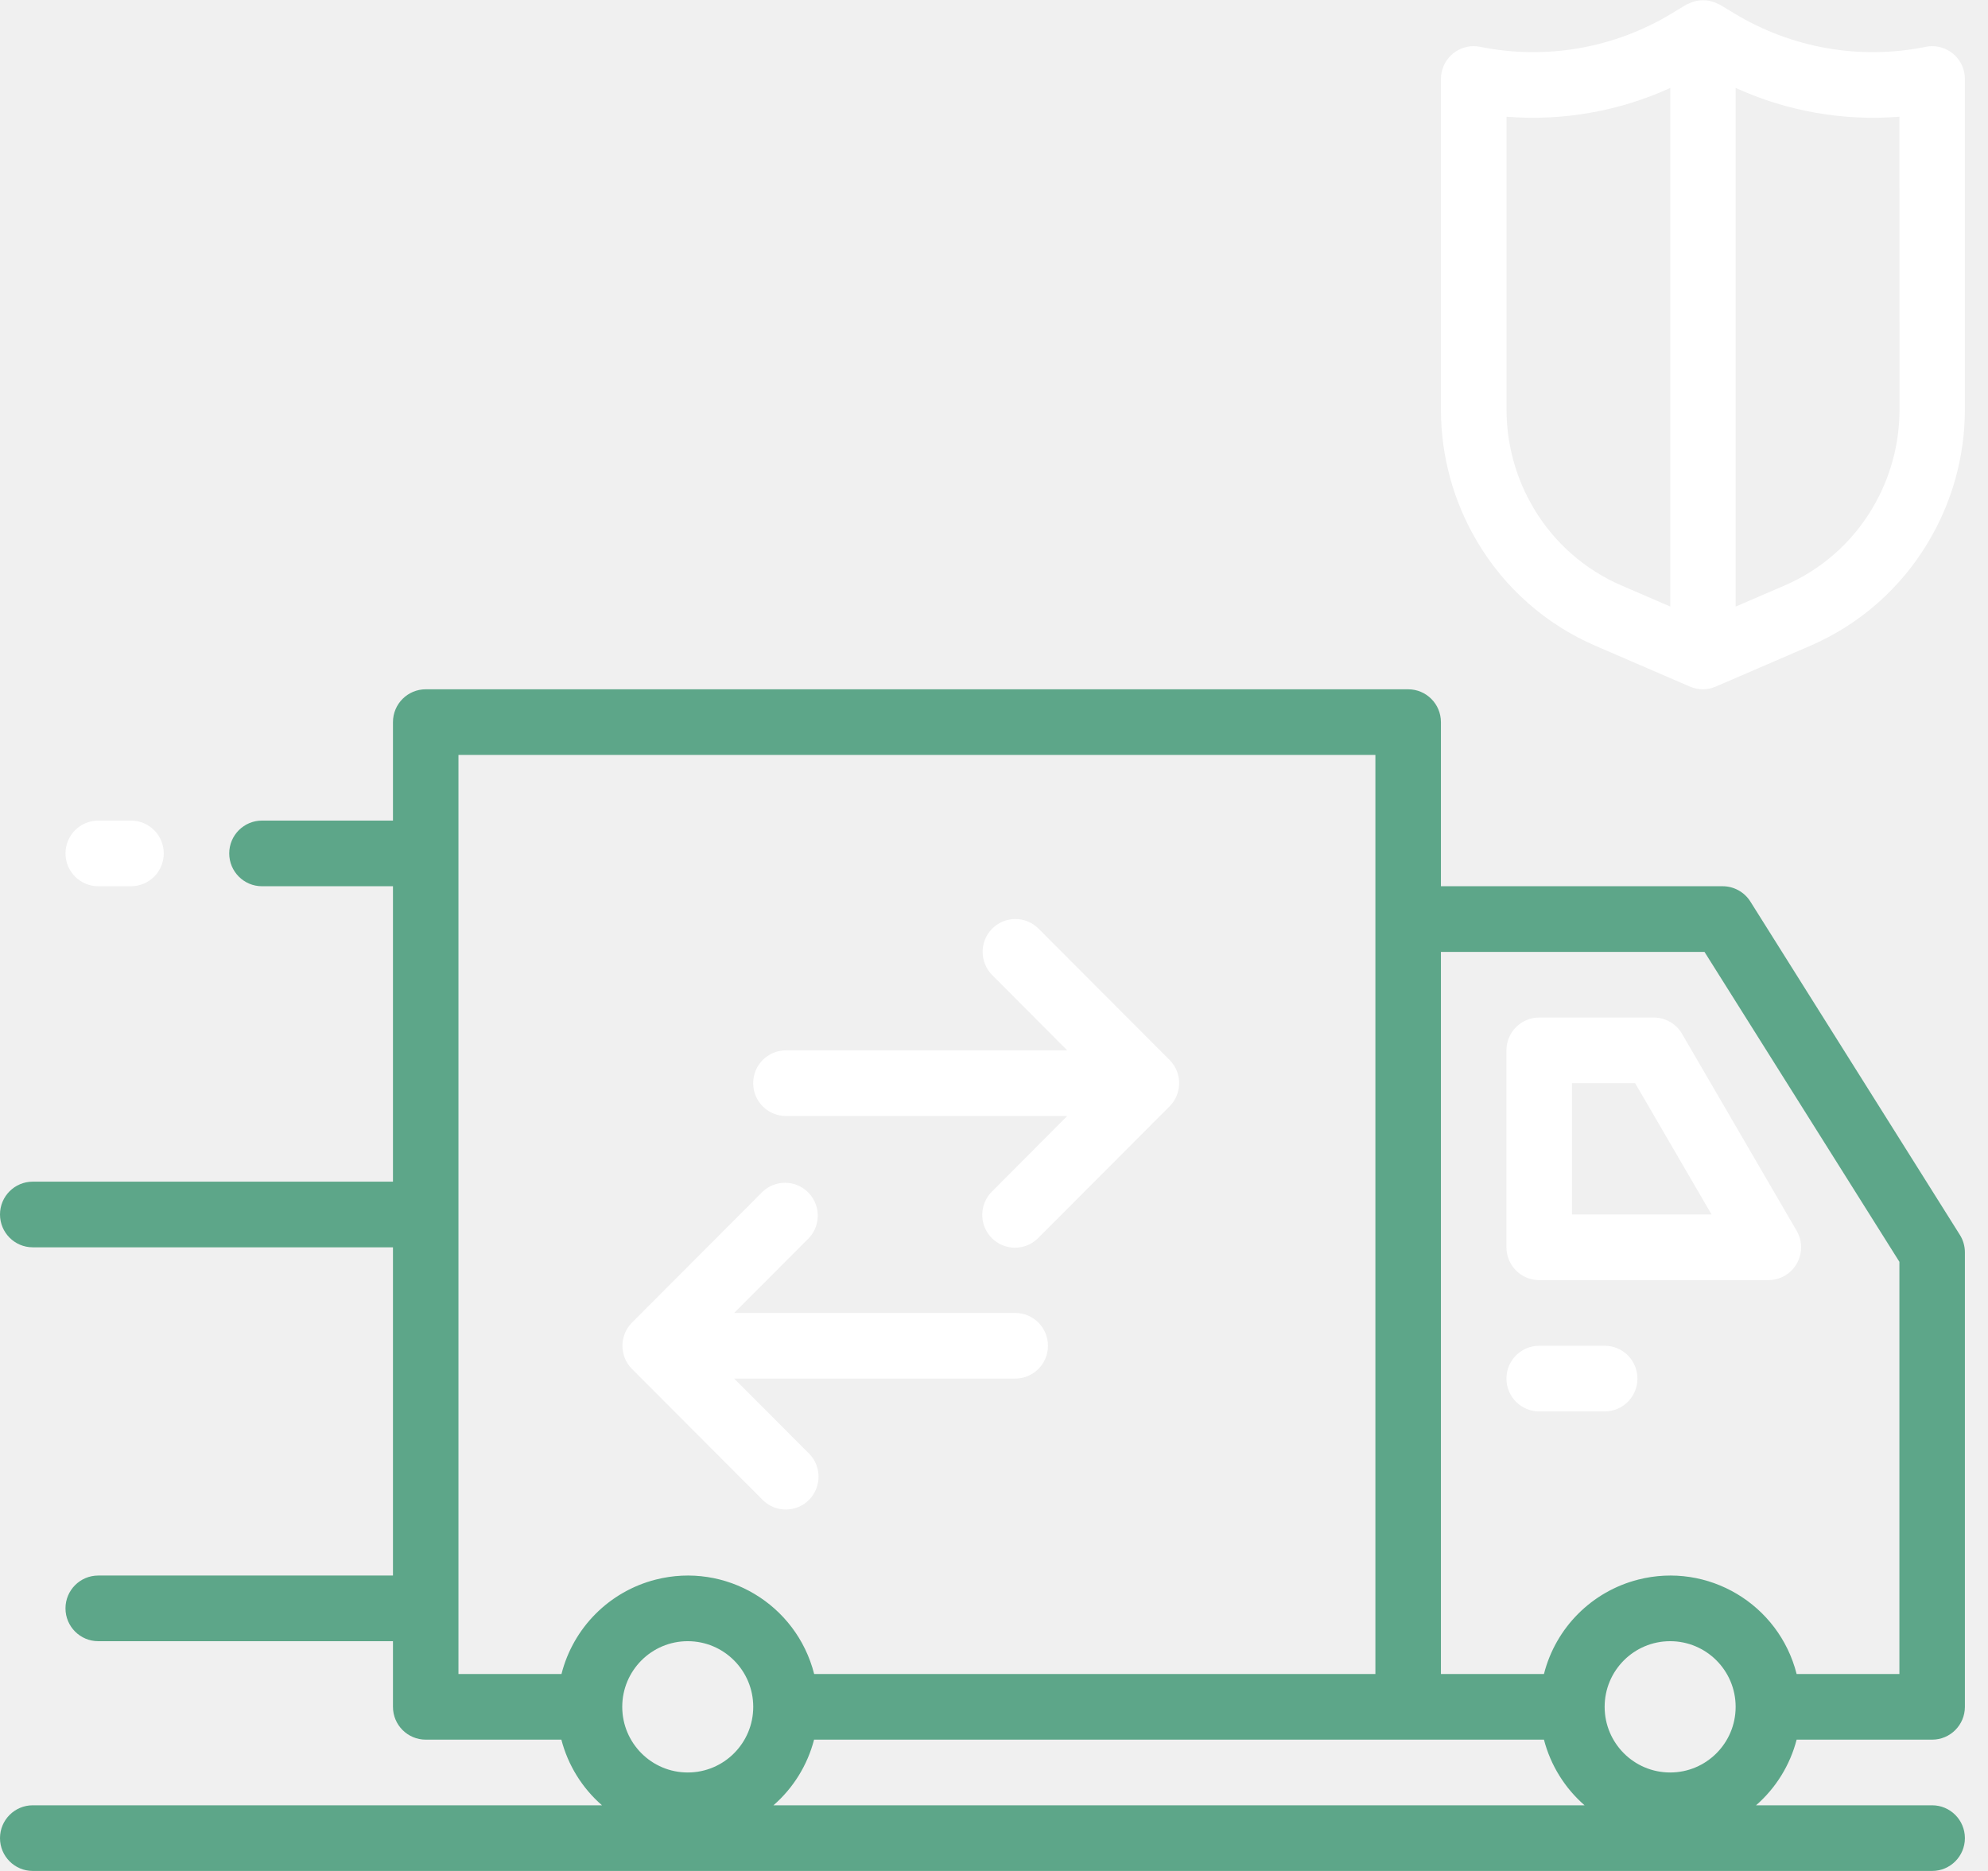
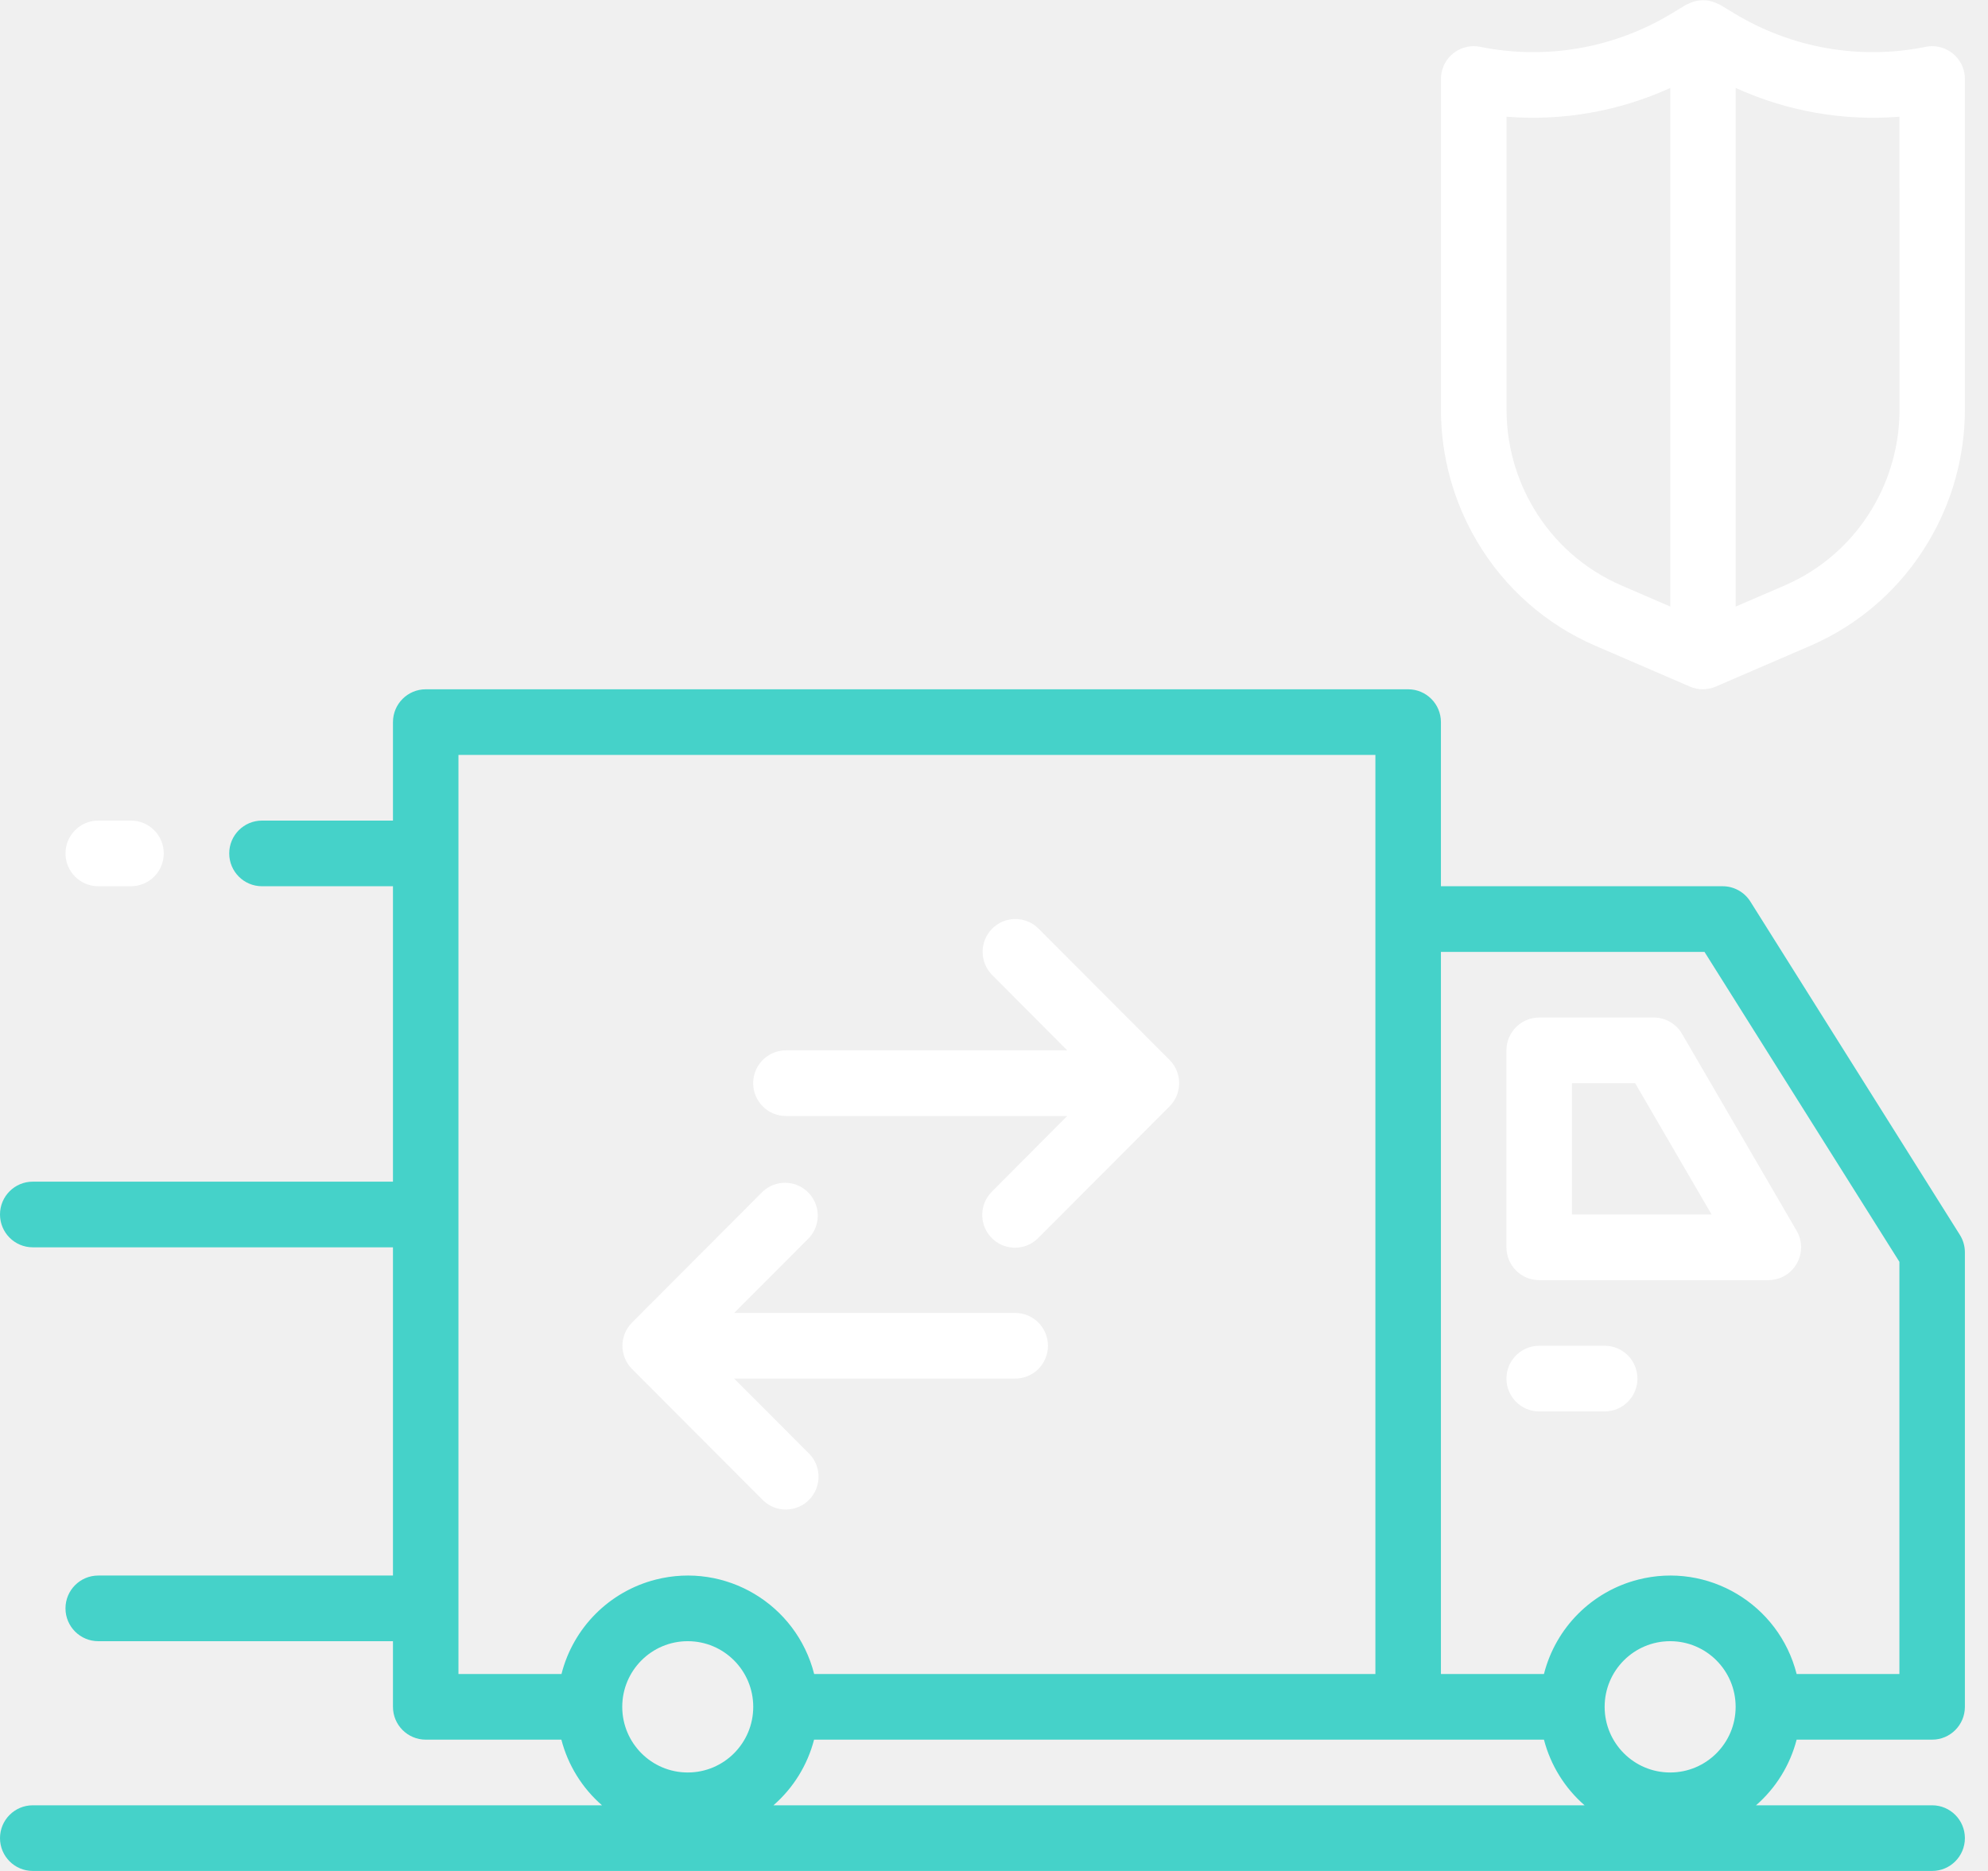
<svg xmlns="http://www.w3.org/2000/svg" width="85" height="80" viewBox="0 0 85 80" fill="none">
-   <path fill-rule="evenodd" clip-rule="evenodd" d="M81.212 42.105H76.818C76.059 39.115 73.025 37.307 70.042 38.069C68.063 38.574 66.518 40.122 66.014 42.105H61.609V11.228H72.878L81.212 24.481V42.105ZM68.609 43.509C68.609 41.959 69.863 40.702 71.41 40.702C72.957 40.702 74.21 41.959 74.21 43.509C74.21 45.059 72.957 46.316 71.41 46.316C69.863 46.316 68.609 45.059 68.609 43.509ZM33.07 47.719C33.918 46.981 34.524 46.002 34.807 44.912H66.014C66.297 46.002 66.903 46.981 67.751 47.719H33.07ZM32.206 43.509C32.206 45.059 30.953 46.316 29.406 46.316C27.859 46.316 26.605 45.059 26.605 43.509C26.605 41.959 27.859 40.702 29.406 40.702C30.953 40.702 32.206 41.959 32.206 43.509ZM24.007 42.105H19.602V2.807H58.807V42.105H34.811C34.051 39.115 31.017 37.307 28.034 38.069C26.055 38.574 24.51 40.122 24.007 42.105ZM74.84 9.076C74.582 8.667 74.133 8.42 73.651 8.421H61.609V1.404C61.609 0.628 60.982 0 60.209 0H18.203C17.429 0 16.802 0.628 16.802 1.404V5.614H11.202C10.428 5.614 9.801 6.242 9.801 7.018C9.801 7.793 10.428 8.421 11.202 8.421H16.802V21.053H1.4C0.627 21.053 0 21.681 0 22.456C0 23.231 0.627 23.86 1.4 23.86H16.802V37.895H4.201C3.427 37.895 2.8 38.523 2.8 39.298C2.8 40.073 3.427 40.702 4.201 40.702H16.802V43.509C16.802 44.284 17.429 44.912 18.203 44.912H24.002C24.285 46.002 24.891 46.981 25.739 47.719H1.4C0.627 47.719 0 48.348 0 49.123C0 49.898 0.627 50.526 1.4 50.526H82.612C83.385 50.526 84.012 49.898 84.012 49.123C84.012 48.348 83.385 47.719 82.612 47.719H75.082C75.93 46.981 76.535 46.002 76.818 44.912H82.612C83.385 44.912 84.012 44.284 84.012 43.509V24.076C84.012 23.811 83.938 23.552 83.797 23.328L74.84 9.076Z" transform="translate(0 29.4736)" fill="#5da689" />
+   <path fill-rule="evenodd" clip-rule="evenodd" d="M81.212 42.105H76.818C76.059 39.115 73.025 37.307 70.042 38.069C68.063 38.574 66.518 40.122 66.014 42.105H61.609V11.228H72.878L81.212 24.481V42.105ZM68.609 43.509C68.609 41.959 69.863 40.702 71.41 40.702C72.957 40.702 74.21 41.959 74.21 43.509C74.21 45.059 72.957 46.316 71.41 46.316C69.863 46.316 68.609 45.059 68.609 43.509ZM33.07 47.719C33.918 46.981 34.524 46.002 34.807 44.912H66.014C66.297 46.002 66.903 46.981 67.751 47.719H33.07ZM32.206 43.509C32.206 45.059 30.953 46.316 29.406 46.316C27.859 46.316 26.605 45.059 26.605 43.509C26.605 41.959 27.859 40.702 29.406 40.702C30.953 40.702 32.206 41.959 32.206 43.509ZM24.007 42.105H19.602V2.807H58.807V42.105H34.811C34.051 39.115 31.017 37.307 28.034 38.069C26.055 38.574 24.51 40.122 24.007 42.105ZM74.84 9.076C74.582 8.667 74.133 8.42 73.651 8.421H61.609V1.404C61.609 0.628 60.982 0 60.209 0H18.203C17.429 0 16.802 0.628 16.802 1.404V5.614H11.202C10.428 5.614 9.801 6.242 9.801 7.018C9.801 7.793 10.428 8.421 11.202 8.421H16.802V21.053H1.4C0.627 21.053 0 21.681 0 22.456C0 23.231 0.627 23.86 1.4 23.86H16.802V37.895H4.201C3.427 37.895 2.8 38.523 2.8 39.298C2.8 40.073 3.427 40.702 4.201 40.702H16.802V43.509C16.802 44.284 17.429 44.912 18.203 44.912H24.002C24.285 46.002 24.891 46.981 25.739 47.719H1.4C0.627 47.719 0 48.348 0 49.123C0 49.898 0.627 50.526 1.4 50.526H82.612C83.385 50.526 84.012 49.898 84.012 49.123C84.012 48.348 83.385 47.719 82.612 47.719H75.082C75.93 46.981 76.535 46.002 76.818 44.912H82.612C83.385 44.912 84.012 44.284 84.012 43.509V24.076C84.012 23.811 83.938 23.552 83.797 23.328L74.84 9.076Z" transform="translate(0 29.4736)" fill="#45d2c9" />
  <path fill-rule="evenodd" clip-rule="evenodd" d="M1.4 8.423H13.428L10.222 11.642C9.665 12.18 9.65 13.069 10.187 13.626C10.725 14.184 11.611 14.199 12.167 13.66C12.179 13.649 12.19 13.638 12.201 13.626L17.802 8.012C18.35 7.465 18.351 6.576 17.805 6.027C17.804 6.026 17.803 6.026 17.802 6.025L12.201 0.411C11.654 -0.137 10.767 -0.137 10.22 0.412C9.673 0.961 9.674 1.85 10.222 2.398L13.428 5.616H1.4C0.627 5.616 0 6.245 0 7.02C0 7.795 0.627 8.423 1.4 8.423Z" transform="translate(32.2031 39.296)" fill="white" />
  <path fill-rule="evenodd" clip-rule="evenodd" d="M0.411 7.962L6.012 13.576C6.568 14.115 7.455 14.1 7.992 13.542C8.516 12.998 8.516 12.136 7.992 11.592L4.777 8.372H16.794C17.567 8.372 18.194 7.744 18.194 6.969C18.194 6.194 17.567 5.565 16.794 5.565H4.777L7.988 2.347C8.508 1.773 8.465 0.886 7.893 0.364C7.36 -0.121 6.546 -0.122 6.012 0.362L0.411 5.976C-0.136 6.524 -0.137 7.412 0.409 7.961C0.41 7.962 0.411 7.963 0.411 7.964V7.962Z" transform="translate(26.6133 50.5751)" fill="white" />
  <path fill-rule="evenodd" clip-rule="evenodd" d="M1.4 2.807H2.8C3.574 2.807 4.201 2.179 4.201 1.404C4.201 0.628 3.574 0 2.8 0H1.4C0.627 0 0 0.628 0 1.404C0 2.179 0.627 2.807 1.4 2.807Z" transform="translate(2.80078 35.0876)" fill="white" />
  <path fill-rule="evenodd" clip-rule="evenodd" d="M4.201 0H1.4C0.627 0 0 0.628 0 1.404C0 2.179 0.627 2.807 1.4 2.807H4.201C4.974 2.807 5.601 2.179 5.601 1.404C5.601 0.628 4.974 0 4.201 0Z" transform="translate(64.4102 57.5438)" fill="white" />
  <path fill-rule="evenodd" clip-rule="evenodd" d="M2.801 8.421V2.807H5.503L8.77 8.421H2.801ZM6.301 0H1.4C0.627 0 0 0.628 0 1.404V9.825C0 10.6 0.627 11.228 1.4 11.228H11.202C11.975 11.226 12.601 10.597 12.599 9.822C12.598 9.576 12.534 9.335 12.411 9.123L7.511 0.702C7.261 0.268 6.8 0.001 6.301 0Z" transform="translate(64.4102 43.5088)" fill="white" />
  <path fill-rule="evenodd" clip-rule="evenodd" d="M19.608 17.507C19.607 18.989 19.207 20.444 18.45 21.717C17.576 23.193 16.257 24.353 14.684 25.029L12.602 25.926V3.75C14.793 4.748 17.203 5.172 19.603 4.98L19.608 17.507ZM3.963 21.717C3.206 20.444 2.806 18.989 2.805 17.507V4.98C5.205 5.172 7.614 4.748 9.806 3.75V25.925L7.729 25.028C6.156 24.352 4.837 23.193 3.963 21.717ZM20.733 1.992C17.922 2.561 15 2.051 12.546 0.564L11.931 0.192C11.893 0.172 11.853 0.155 11.812 0.14C11.771 0.12 11.731 0.103 11.689 0.086C11.378 -0.029 11.036 -0.029 10.726 0.086C10.684 0.103 10.643 0.12 10.602 0.14C10.562 0.155 10.522 0.172 10.483 0.192L9.869 0.564C7.415 2.052 4.492 2.562 1.68 1.992C0.923 1.837 0.183 2.327 0.028 3.087C0.009 3.179 0 3.273 0 3.368V17.501C0 19.492 0.537 21.446 1.554 23.156C2.729 25.14 4.502 26.699 6.617 27.608L10.647 29.348C10.998 29.5 11.396 29.5 11.748 29.348L15.779 27.608C17.894 26.699 19.667 25.14 20.842 23.156C21.862 21.447 22.401 19.493 22.403 17.501V3.368C22.404 2.593 21.777 1.964 21.003 1.964C20.909 1.964 20.815 1.973 20.723 1.992H20.733Z" transform="translate(61.6094 0.010498)" fill="white" />
</svg>
